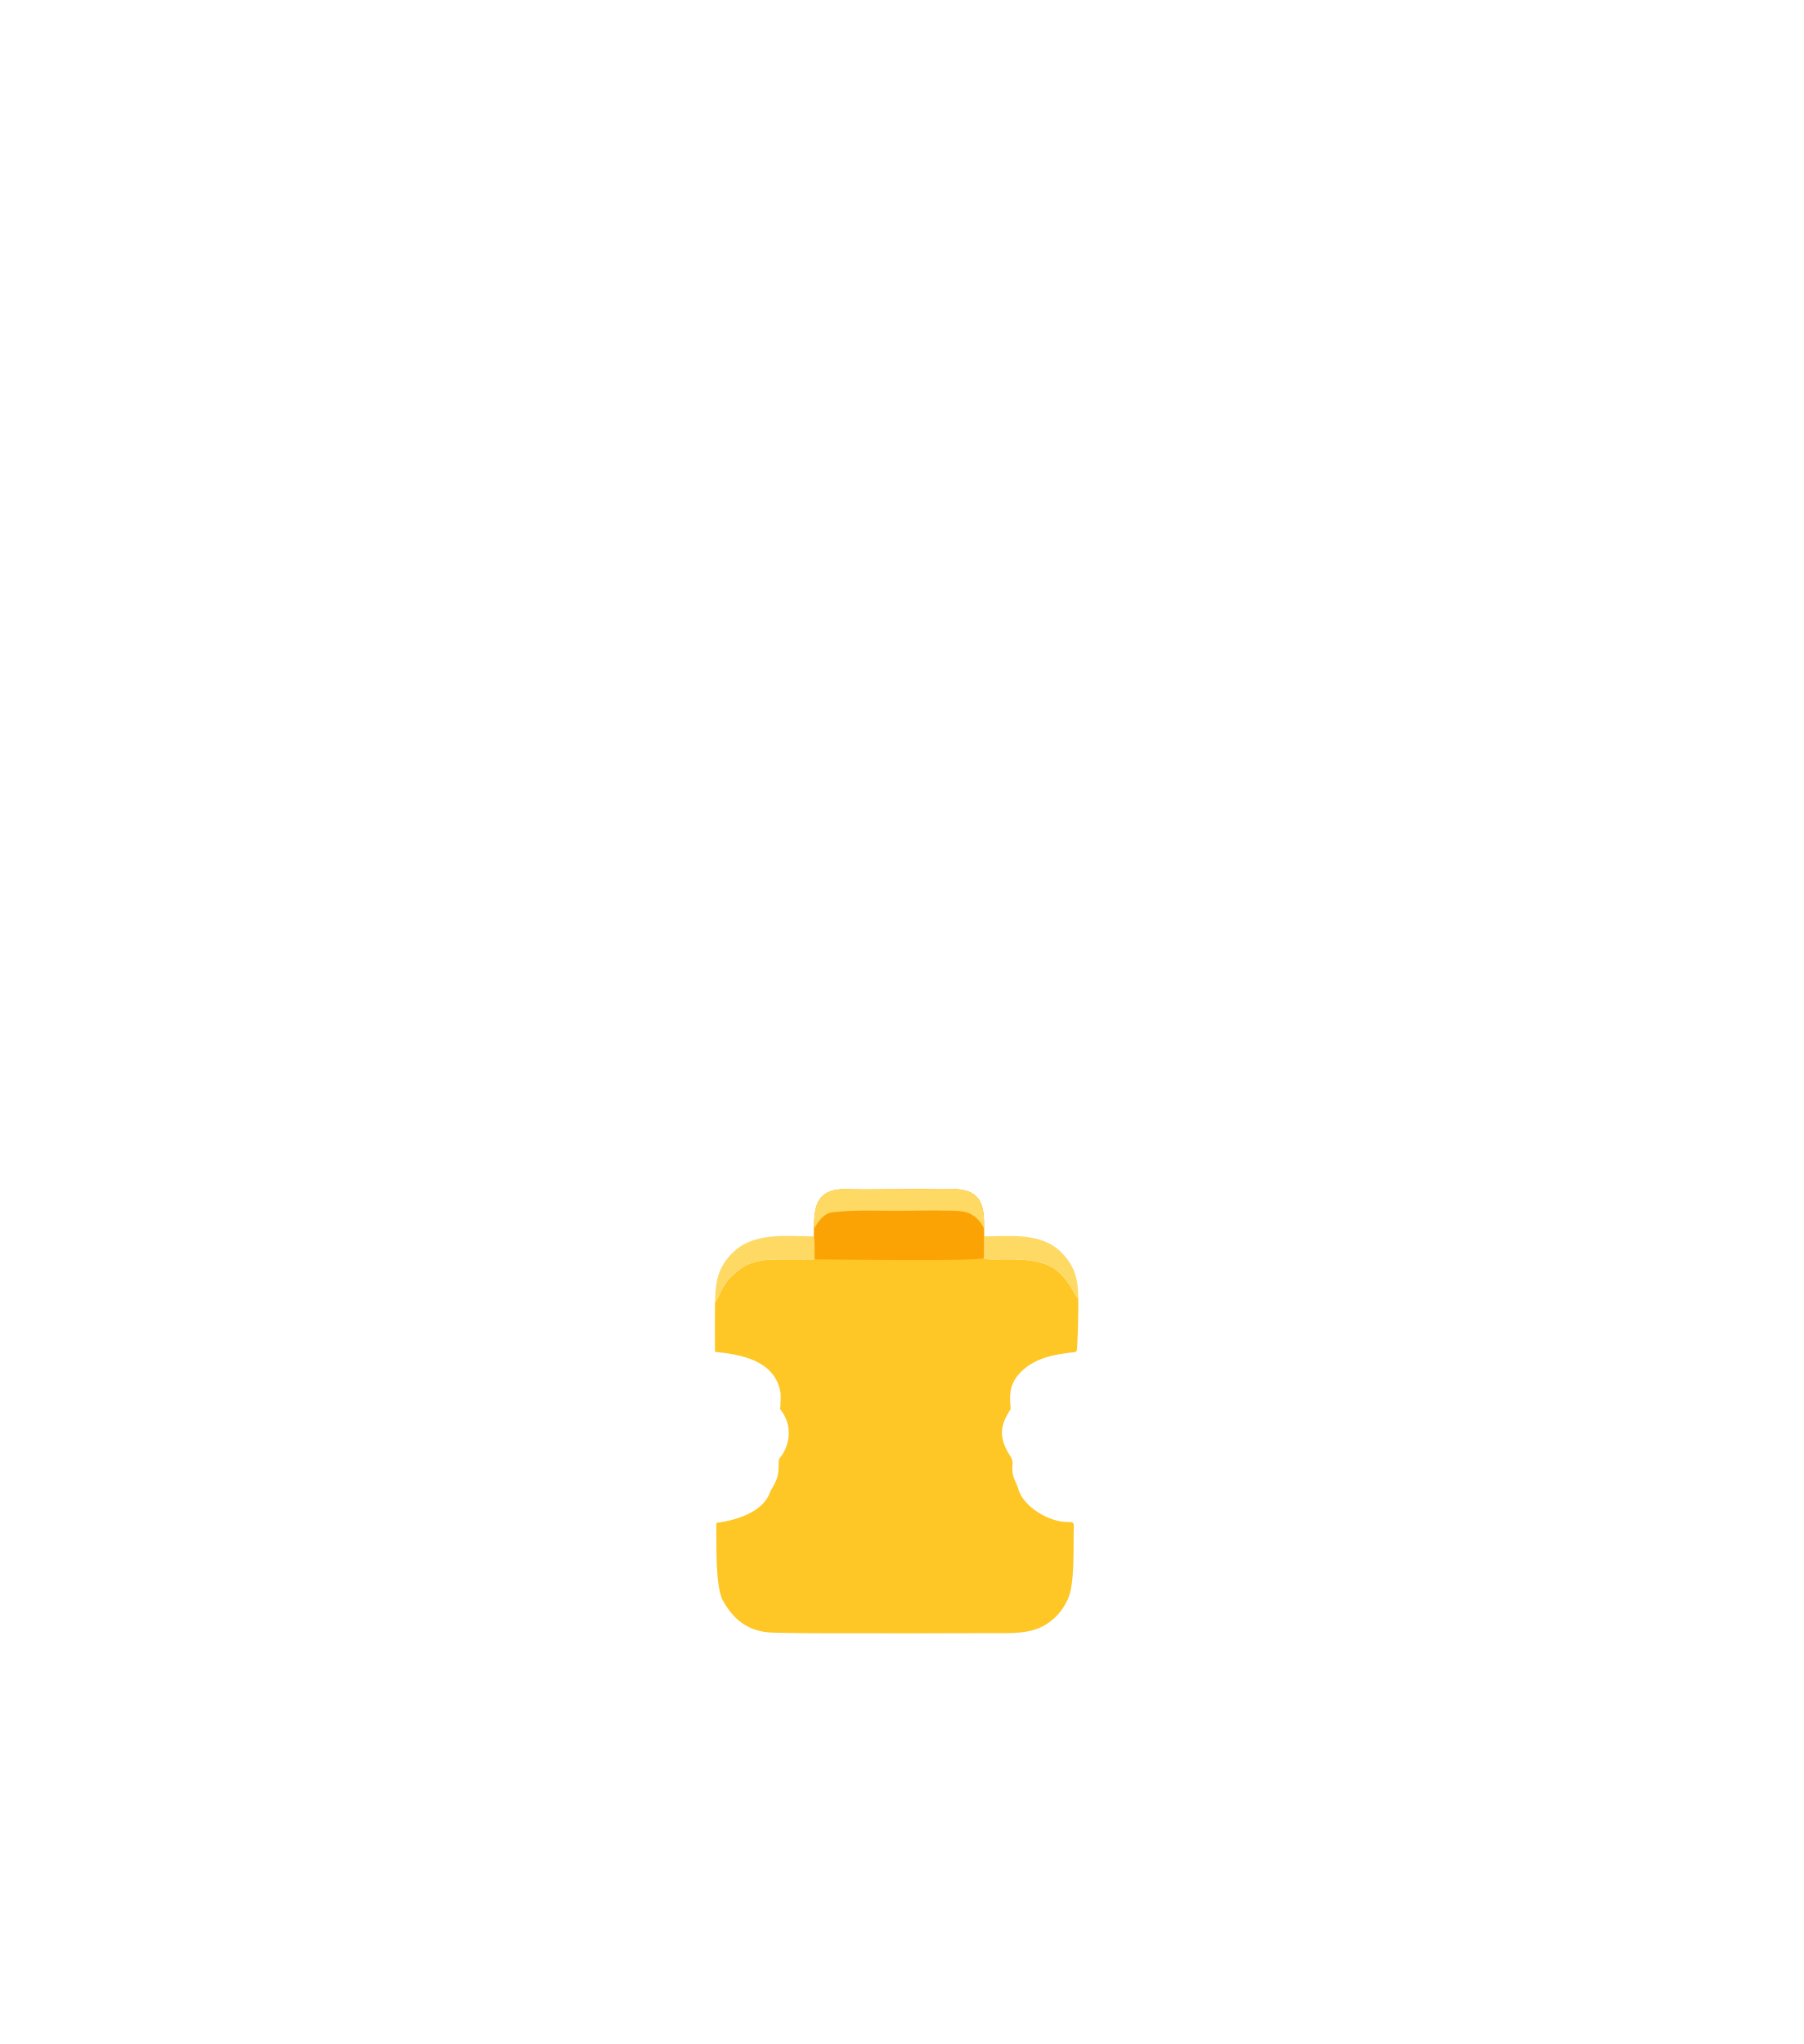
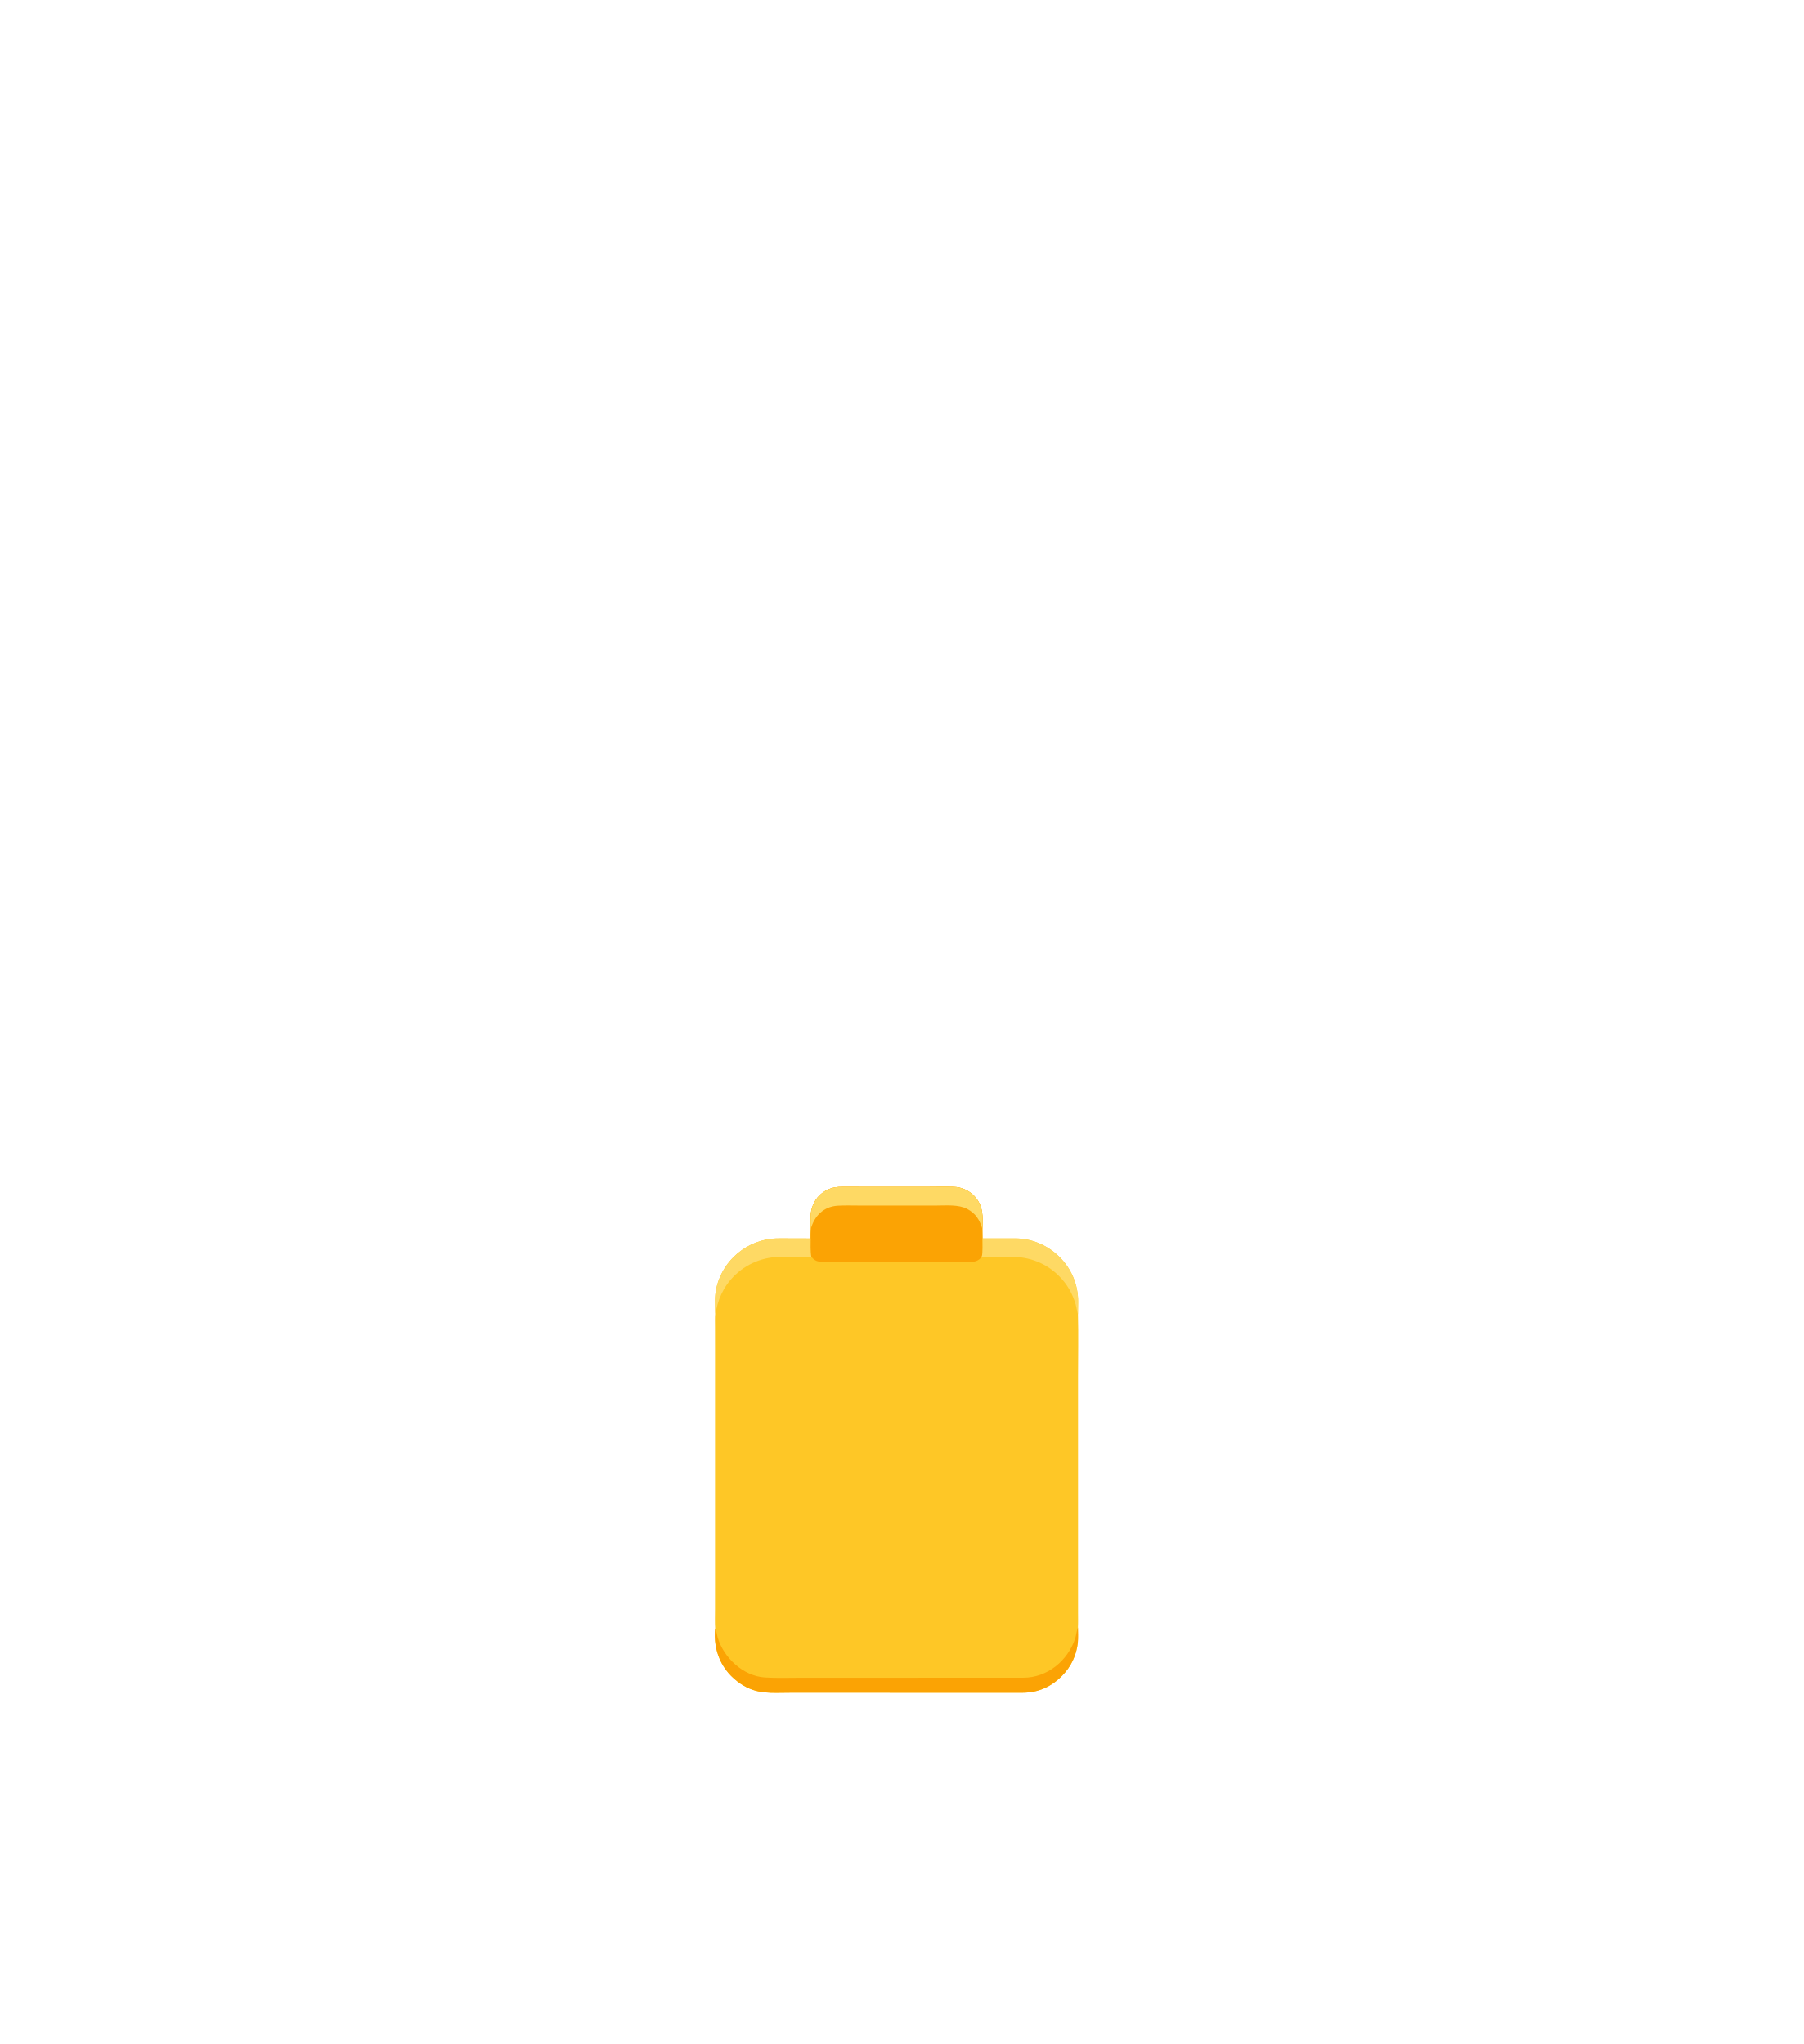
<svg xmlns="http://www.w3.org/2000/svg" width="1178" height="1335" viewBox="0 0 1178 1335" fill="none">
-   <path d="M625.243 776.729C641.503 778.051 642.734 788.903 642.559 802.439L642.591 807.534C642.555 811.791 642.669 817.62 642.424 821.749C646.421 824.558 675.854 818.306 690.06 829.787C698.399 836.528 701.315 845.529 704.089 848.09C704.162 856.658 704.011 865.221 703.641 873.778L703.396 879.509C703.156 881.522 703.494 882.007 702.363 883.061C688.835 884.469 674.248 886.815 664.855 898.048C659.225 904.779 659.184 911.181 659.896 919.119C659.854 919.289 659.821 919.461 659.802 919.637C659.875 919.86 659.938 920.056 659.998 920.23C659.998 920.234 659.999 920.238 660 920.242C653.329 930.453 652.114 937.967 658.279 948.663C659.583 950.921 660.933 952.418 661.178 955.041L661.256 955.438C660.438 963.181 661.976 964.97 664.677 971.478L664.678 971.479C667.401 983.973 685.461 994.471 697.591 994.064C701.998 993.918 701.174 995.498 701.143 999.701L701.117 1000.83C700.891 1012.62 701.68 1034.42 697.553 1043.84L697.346 1044.3L697.037 1045C693.973 1051.77 688.924 1057.44 682.57 1061.26C682.351 1061.39 682.13 1061.52 681.908 1061.65C681.685 1061.77 681.461 1061.9 681.236 1062.02C672.146 1066.99 660.712 1066.7 650.163 1066.64C649.409 1066.63 648.66 1066.63 647.917 1066.63C647.173 1066.63 646.435 1066.64 645.705 1066.64L599.313 1066.74L540.289 1066.73C528.414 1066.71 516.596 1066.65 504.728 1066.33C495.582 1066.08 488.333 1063.36 482.447 1058.47C482.213 1058.28 481.983 1058.08 481.753 1057.88C480.028 1056.37 478.423 1054.67 476.922 1052.79C476.609 1052.39 476.3 1051.99 475.996 1051.58C474.868 1050.06 473.801 1048.44 472.79 1046.71C472.639 1046.45 472.49 1046.19 472.342 1045.93C472.184 1045.65 472.026 1045.37 471.871 1045.08L471.53 1044.45C471.028 1043.21 470.593 1041.82 470.217 1040.31C470.11 1039.87 470.008 1039.43 469.91 1038.98C469.861 1038.76 469.814 1038.53 469.767 1038.3C469.593 1037.44 469.434 1036.55 469.29 1035.63C468.66 1031.64 468.299 1027.16 468.09 1022.56C468.039 1021.43 467.997 1020.3 467.962 1019.16C467.72 1011.19 467.844 1003.17 467.737 997.047L467.709 995.764L467.928 994.632L467.929 994.633C471.075 994.218 474.574 993.578 478.122 992.635C478.565 992.517 479.009 992.394 479.454 992.267C481.231 991.757 483.011 991.168 484.755 990.492C485.191 990.323 485.625 990.149 486.056 989.969C487.995 989.158 489.877 988.233 491.647 987.18C491.844 987.063 492.039 986.944 492.233 986.824C494.171 985.622 495.964 984.26 497.537 982.72C498.008 982.257 498.461 981.779 498.891 981.284C500.182 979.799 501.276 978.165 502.12 976.367C502.401 975.768 502.654 975.151 502.877 974.515C502.952 974.303 503.023 974.088 503.09 973.872C507.547 966.405 508.516 964.349 508.447 955.6L508.631 953.044L508.63 953.043C516.699 943.516 517.458 930.067 509.35 920.289L509.63 918.156C509.532 914.923 510.178 912.472 509.537 909.004C505.764 888.609 484.051 884.604 466.884 882.951L466.837 867.249L466.903 850.984C470.96 844.309 471.547 839.473 478.165 833.133C489.096 822.657 498.624 822.526 512.602 822.516L531.502 822.543C531.432 817.787 531.46 813.029 531.584 808.273L531.504 807.546L531.588 802.245C531.581 788.605 533.168 777.323 550.199 776.702C570.787 777.191 591.537 776.395 612.149 776.795C616.232 776.875 620.374 776.801 624.458 776.673L625.243 776.729Z" fill="#FEC726" />
-   <path d="M682.807 984.124C683.133 984.239 683.462 984.349 683.792 984.456C683.684 984.421 683.575 984.388 683.467 984.352C683.278 984.288 683.088 984.224 682.9 984.158C682.869 984.147 682.838 984.135 682.807 984.124Z" fill="#FEC726" />
-   <path d="M679.734 982.902C679.683 982.879 679.631 982.858 679.58 982.835L679.039 982.585C679.269 982.693 679.501 982.799 679.734 982.902Z" fill="#FEC726" />
-   <path d="M673.017 979.062C672.928 978.999 672.838 978.937 672.75 978.873L672.239 978.498C672.497 978.691 672.757 978.878 673.017 979.062Z" fill="#FEC726" />
-   <path d="M670.714 977.308L671.221 977.716C671.052 977.582 670.883 977.445 670.714 977.308L670.208 976.889C670.377 977.03 670.546 977.17 670.714 977.308Z" fill="#FEC726" />
-   <path d="M642.591 807.535C660.302 807.438 680.053 804.786 693.284 818.182C702.056 827.062 704.069 836.144 704.09 848.09C701.315 845.53 698.4 836.529 690.061 829.788C675.854 818.306 646.419 824.559 642.424 821.75C642.669 817.62 642.555 811.791 642.591 807.535Z" fill="#FED964" />
-   <path d="M466.902 850.984C467.163 837.881 468.344 828.377 478.1 818.503C491.91 804.523 512.843 807.423 531.504 807.545L531.584 808.273C531.46 813.029 531.432 817.787 531.502 822.543L512.602 822.515C498.624 822.525 489.096 822.657 478.165 833.133C471.547 839.474 470.959 844.309 466.902 850.984Z" fill="#FED964" />
-   <path d="M550.199 776.702C570.787 777.191 591.537 776.394 612.15 776.794C616.233 776.874 620.374 776.801 624.458 776.673C641.465 777.707 642.737 788.688 642.56 802.44L642.591 807.534C642.555 811.791 642.669 817.62 642.424 821.749C639.034 823.792 544.716 822.611 531.999 822.517C532.001 818.867 532.076 811.713 531.585 808.273L531.505 807.545L531.589 802.245C531.581 788.604 533.168 777.323 550.199 776.702Z" fill="#FBA304" />
-   <path d="M550.199 776.702C570.787 777.191 591.537 776.394 612.15 776.794C616.233 776.874 620.374 776.801 624.458 776.673C641.465 777.707 642.737 788.688 642.56 802.44C640.912 798.938 638.664 795.957 635.389 793.811C633.308 792.432 630.946 791.542 628.474 791.209C621.584 790.278 599.453 790.707 591.42 790.8C576.339 790.977 558.081 789.953 543.269 791.867C537.788 792.576 534.319 797.93 531.589 802.245C531.581 788.604 533.168 777.323 550.199 776.702Z" fill="#FED964" />
+   <g transform="translate(406.380 745.624) scale(0.30407)">
+     <path d="M404.715 187.755C403.808 179.864 404.319 170.246 404.332 162.232C404.36 144.701 411.037 127.223 423.899 114.895C432.996 106.269 444.384 100.444 456.702 98.114C465.133 96.583 482.585 97.051 492.012 97.051L549.068 97.077L657.079 97.088C674.368 97.08 694.231 96.52 711.259 97.099C728.372 97.517 744.604 104.801 756.293 117.314C775.505 138.088 774.37 161.237 773.288 187.465C773.549 194.308 773.647 201.157 773.582 208.005L821.497 207.938C828.583 207.929 835.669 208.006 842.762 207.961C878.506 207.735 913.032 222.293 938.463 247.449C964.545 272.865 979.122 307.822 978.822 344.236C978.842 353.131 978.724 362.027 978.483 370.919C979.715 414.17 978.659 462.598 978.659 506.3V764.248L978.679 949.232V1010.91C978.666 1021.11 979.011 1033.74 978.457 1043.65C978.575 1053.18 979.044 1066.7 978.196 1075.87C975.497 1102.73 963.672 1127.85 944.682 1147.04C921.402 1170.88 893.331 1183.5 860.031 1183.68L470.038 1183.66H359.594C320.243 1183.65 289.231 1187.97 254.423 1164.76C213.357 1137.38 194.654 1093.94 199.351 1045.51C198.418 1036.1 199.002 1014.86 199.014 1004.78L199.062 926.26L199.047 664.195L199.056 458.546L199.006 399.241C199.001 393.197 198.616 375.124 199.357 369.807C199.182 360.199 199.073 350.592 199.029 340.983C199.015 306.54 214.444 272.16 238.801 248.044C260.941 225.884 289.999 211.969 321.145 208.611C331.799 207.531 345.408 207.914 356.286 207.936L404.274 208.074C404.251 200.981 404.246 194.842 404.715 187.755Z" fill="#FEC726" />
+     <path d="M404.715 187.755C403.808 179.864 404.319 170.246 404.332 162.232C404.36 144.701 411.037 127.223 423.899 114.895C432.996 106.269 444.384 100.444 456.701 98.114C465.133 96.583 482.585 97.051 492.012 97.051L549.068 97.077L657.079 97.088C674.367 97.08 694.231 96.52 711.259 97.099C728.372 97.517 744.604 104.801 756.293 117.314C775.505 138.088 774.37 161.237 773.288 187.465C773.549 194.308 773.647 201.157 773.582 208.005C773.419 217.816 774.807 240.064 771.652 247.616C766.554 254.364 759.728 257.936 751.306 258.084C730.171 258.456 708.906 258.194 687.771 258.215L554.101 258.208L469.208 258.191C458.391 258.234 447.525 258.361 436.711 258.325C423.184 258.279 414.65 258.869 405.836 247.154C403.392 239.735 404.366 217.249 404.274 208.074C404.251 200.981 404.246 194.842 404.715 187.755Z" fill="#FBA304" />
+     <path d="M404.715 187.755C403.807 179.864 404.319 170.246 404.332 162.232C404.36 144.701 411.037 127.223 423.899 114.895C432.996 106.269 444.384 100.444 456.701 98.114C465.133 96.583 482.585 97.051 492.011 97.051L549.068 97.077L657.079 97.088C674.367 97.08 694.231 96.52 711.259 97.099C728.372 97.517 744.604 104.801 756.293 117.314C775.505 138.088 774.37 161.237 773.288 187.465C767.206 168.001 758.992 154.193 740.419 144.47C721.54 134.583 694.694 137.275 673.813 137.261L596.459 137.277L511.365 137.269C495.309 137.253 478.479 136.652 462.508 137.595C432.473 139.367 412.11 159.798 404.715 187.755Z" fill="#FED964" />
+     <path d="M978.457 1043.65C978.574 1053.18 979.044 1066.7 978.196 1075.87C975.497 1102.73 963.672 1127.85 944.682 1147.04C921.402 1170.88 893.331 1183.5 860.031 1183.68L470.038 1183.66H359.594C320.243 1183.65 289.231 1187.97 254.423 1164.76C213.357 1137.38 194.654 1093.94 199.351 1045.51C201.565 1048.7 203.257 1060.15 204.598 1064.73C217.405 1108.57 259.395 1147.9 306.062 1150.98C331.221 1152.64 359.641 1151.62 385.374 1151.6L529.093 1151.59L747.675 1151.57L817.168 1151.57C831.706 1151.57 846.419 1151.45 860.846 1151.5C912.308 1151.67 956.26 1115.49 972.394 1067.65C974.239 1062.17 976.56 1046.68 978.457 1043.65Z" fill="#FBA304" />
+     <path d="M199.357 369.807C199.182 360.2 199.073 350.592 199.029 340.984C199.015 306.54 214.444 272.16 238.802 248.045C260.941 225.884 289.999 211.969 321.145 208.611C331.799 207.531 345.408 207.914 356.286 207.937L404.274 208.074C404.366 217.249 403.392 239.736 405.836 247.154C397.322 249.029 375.866 247.281 366.065 247.633C350.921 248.175 336.805 246.845 321.385 248.788C282.174 253.826 246.902 275.157 224.232 307.542C215.379 320.154 208.705 334.8 204.524 349.632C203.034 354.915 201.091 365.325 199.357 369.807Z" fill="#FED964" />
+     <path d="M773.581 208.005L821.497 207.938C828.583 207.93 835.669 208.006 842.762 207.961C878.506 207.735 913.031 222.293 938.462 247.449C964.545 272.866 979.122 307.823 978.822 344.236C978.842 353.132 978.724 362.027 978.483 370.919C977.01 368.295 974.943 354.202 973.685 350.002C966.521 326.049 955.503 306.46 937.934 288.868C914.635 265.356 883.695 250.946 850.702 248.242C840.252 247.308 828.335 247.594 817.755 247.594L771.652 247.617C774.807 240.065 773.419 217.816 773.581 208.005Z" fill="#FED964" />
+   </g>
</svg>
